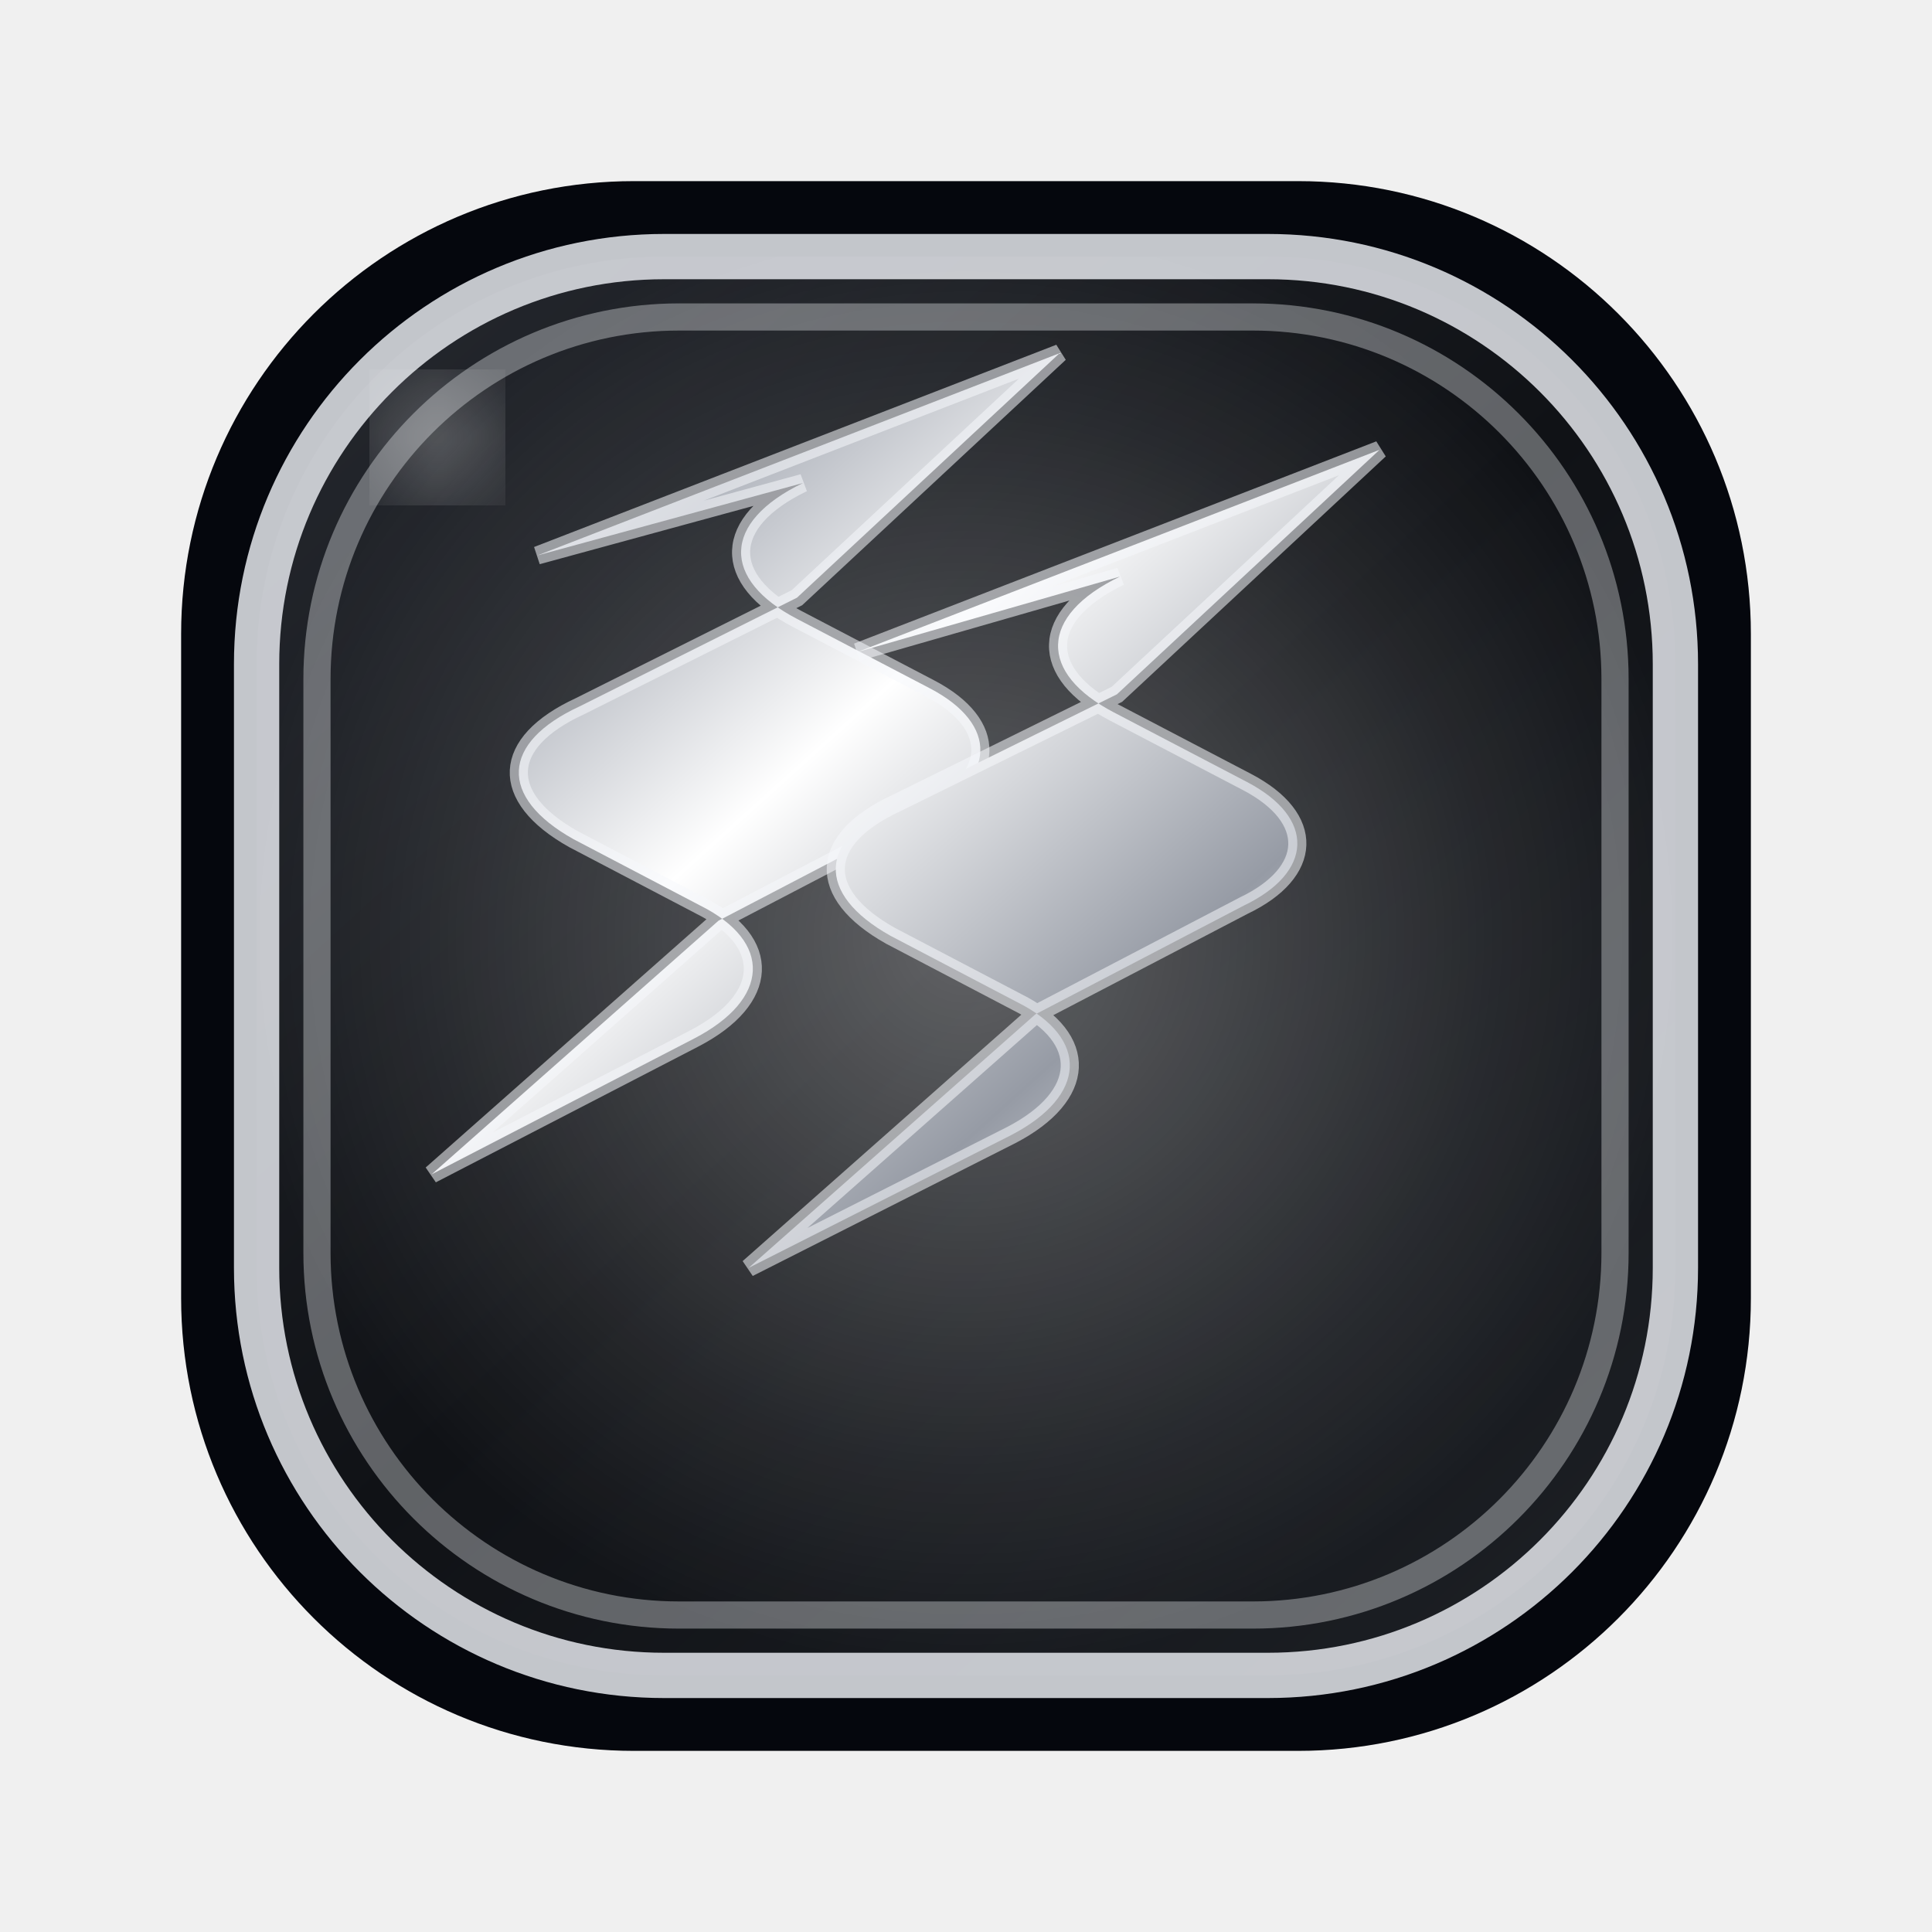
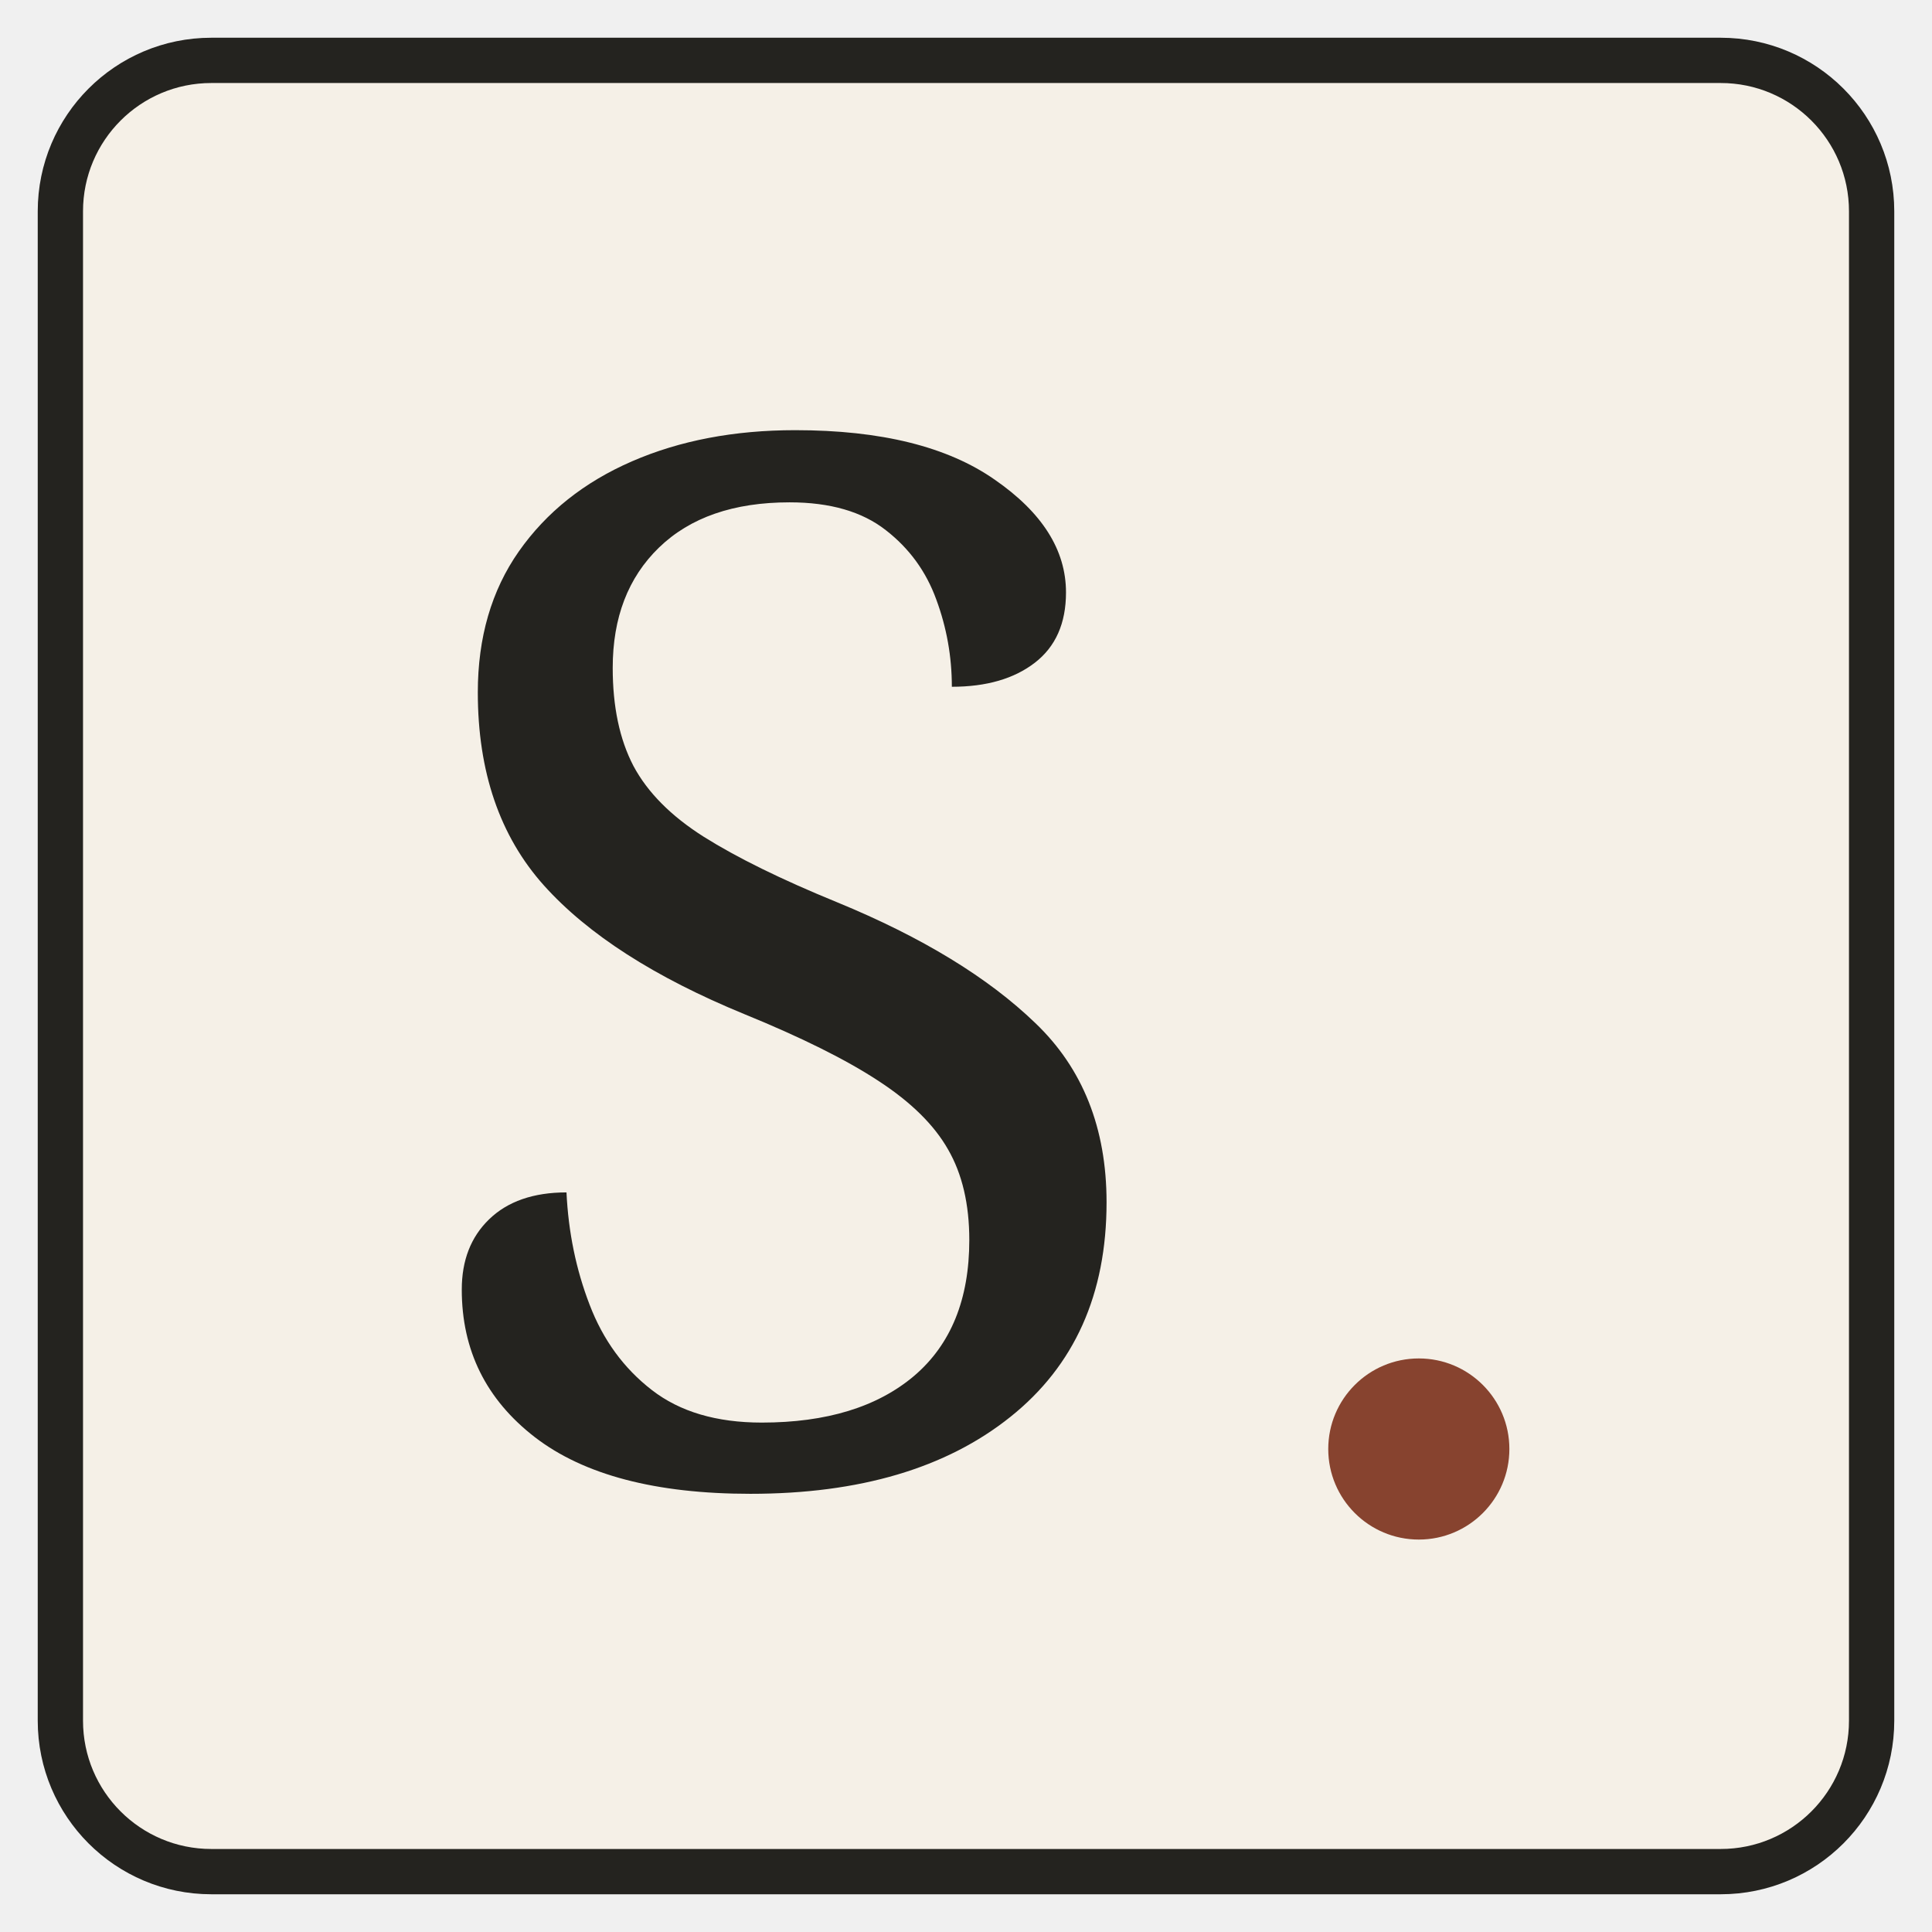
<svg xmlns="http://www.w3.org/2000/svg" width="64" height="64" viewBox="0 0 64 64" role="img" aria-labelledby="title">
-   <defs>
-     <linearGradient id="metal" x1="14" y1="12" x2="50" y2="52" gradientUnits="userSpaceOnUse">
-       <stop offset="0" stop-color="#f7f8fa" />
-       <stop offset="0.18" stop-color="#b4b8c0" />
-       <stop offset="0.34" stop-color="#ffffff" />
-       <stop offset="0.58" stop-color="#969ba5" />
-       <stop offset="0.76" stop-color="#f6f7fb" />
-       <stop offset="1" stop-color="#838a95" />
-     </linearGradient>
-     <radialGradient id="glow" cx="50%" cy="48%" r="52%">
-       <stop offset="0" stop-color="#ffffff" stop-opacity="0.34" />
-       <stop offset="0.72" stop-color="#ffffff" stop-opacity="0.08" />
-       <stop offset="1" stop-color="#ffffff" stop-opacity="0" />
-     </radialGradient>
-     <linearGradient id="panel" x1="12" y1="10" x2="52" y2="54" gradientUnits="userSpaceOnUse">
-       <stop offset="0" stop-color="#24272d" />
-       <stop offset="0.5" stop-color="#101216" />
-       <stop offset="1" stop-color="#1c1f24" />
-     </linearGradient>
-     <filter id="soft" x="-20%" y="-20%" width="140%" height="140%">
-       <feGaussianBlur stdDeviation="2.2" />
-     </filter>
-   </defs>
-   <rect x="6" y="6" width="52" height="52" rx="15" fill="#05070d" />
-   <rect x="8.5" y="8.5" width="47" height="47" rx="13.5" fill="url(#panel)" stroke="#d8dbe0" stroke-opacity="0.9" stroke-width="1.5" />
-   <rect x="10.5" y="10.5" width="43" height="43" rx="12" fill="none" stroke="#f7f9fc" stroke-opacity="0.35" stroke-width="0.9" />
-   <rect x="8.5" y="8.5" width="47" height="47" rx="13.5" fill="url(#glow)" />
-   <circle cx="14.5" cy="14.5" r="1.6" fill="#ffffff" filter="url(#soft)" />
-   <path d="M17.8 18.4 35.1 11.7 26.4 19.8 19.2 23.4c-2.6 1.2-2.7 3-.2 4.4l4.2 2.2c2.4 1.2 2.3 3.1-.2 4.4l-8.7 4.5 9.5-8.4 6.9-3.6c2.3-1.1 2.4-2.9.1-4.1l-4.4-2.3c-2.5-1.3-2.5-3.2.2-4.5Z" fill="url(#metal)" stroke="#f5f7fb" stroke-opacity="0.55" stroke-width="0.6" />
-   <path d="M28.4 21.6 45.7 14.9 37 23 29.7 26.6c-2.6 1.2-2.7 3-.2 4.4l4.2 2.2c2.4 1.2 2.3 3.1-.2 4.4L24.8 42l9.5-8.4 6.9-3.6c2.3-1.1 2.4-2.9.1-4.1l-4.4-2.3c-2.5-1.3-2.5-3.2.2-4.5Z" fill="url(#metal)" stroke="#f5f7fb" stroke-opacity="0.55" stroke-width="0.6" />
+   <rect x="2" y="2" width="60" height="60" rx="5" fill="#f5f0e7" stroke="#24231f" stroke-width="1.5" />
+   <text x="13" y="49" font-family="Georgia,serif" font-size="48" fill="#24231f">S</text>
+   <circle cx="47" cy="48" r="3" fill="#87432f" />
</svg>
